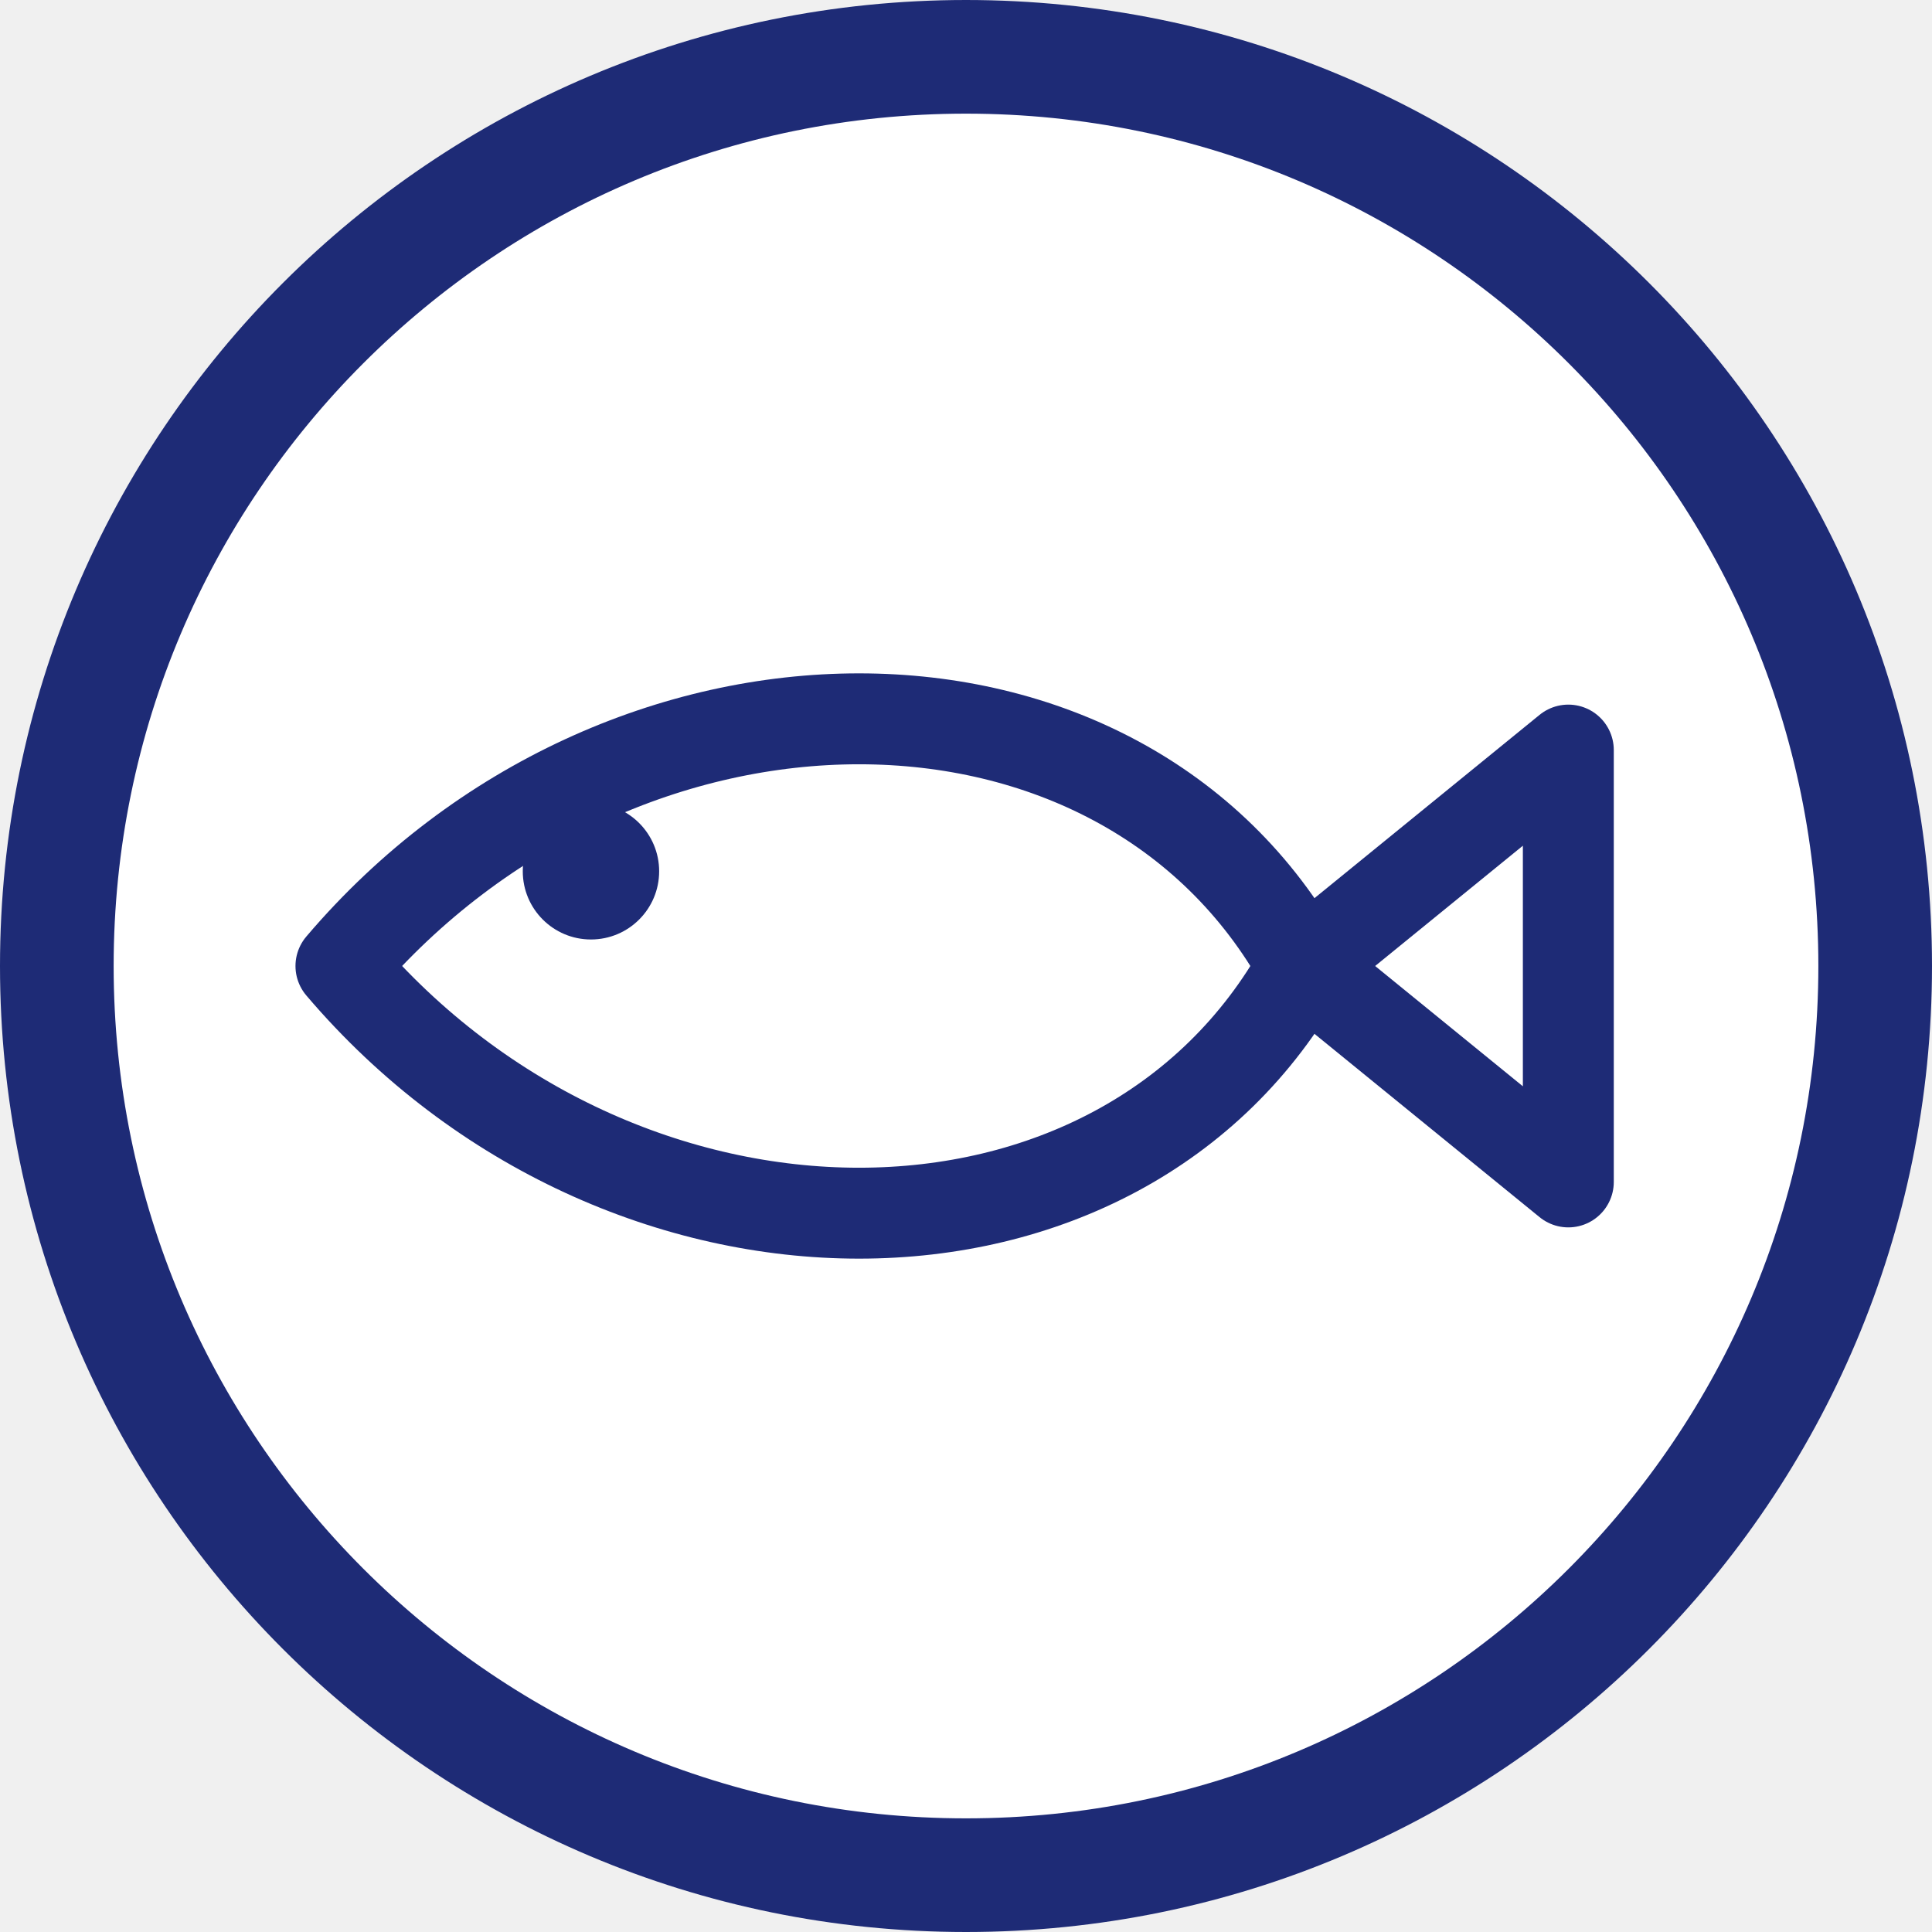
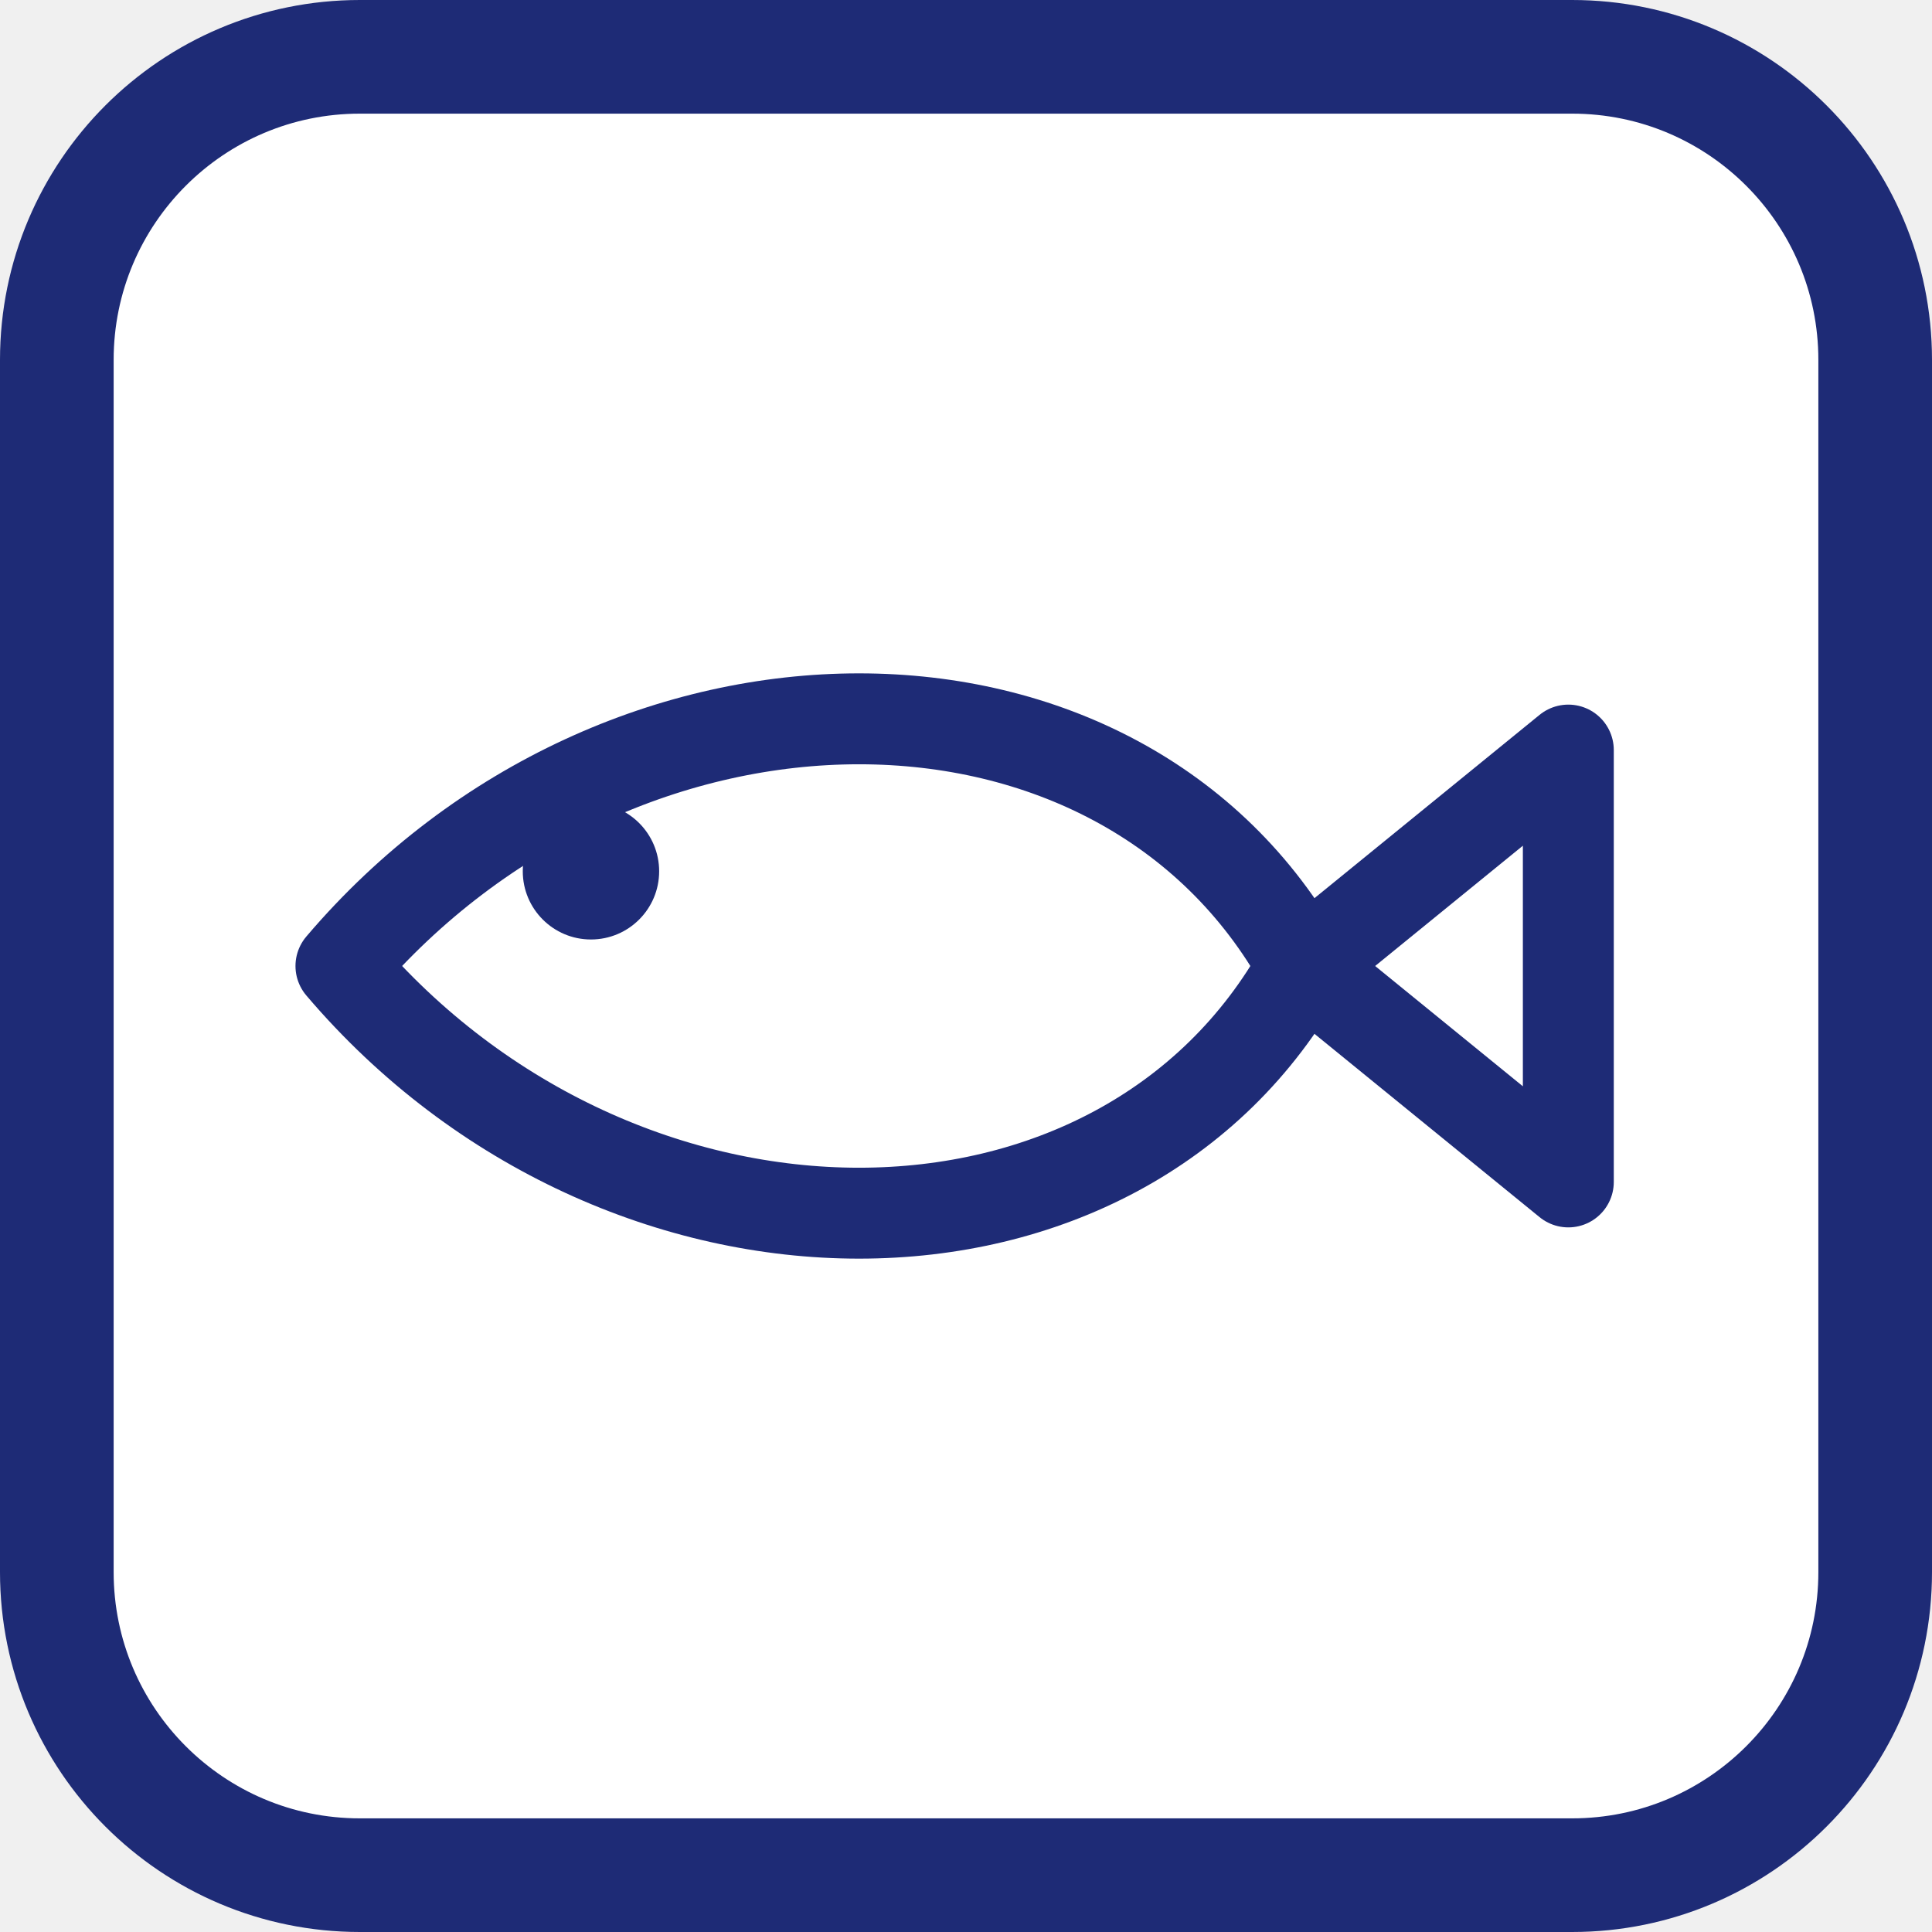
<svg xmlns="http://www.w3.org/2000/svg" viewBox="0 0 255 255" width="16" height="16">
  <defs>
    <style>
            .background {
                fill: #fff
            }

            .line {
                fill: none;
                stroke: #1e2b76;
            }

            .cls-1 {
                stroke-miterlimit: 10;
                stroke-width: 15px;
            }

            .cls-2 {
                stroke-linecap: round;
                stroke-linejoin: round;
                stroke-width: 12px;
            }

            .dot {
                fill: #1e2b76
            }
        </style>
  </defs>
  <g id="Layer_1" data-name="Layer 1">
-     <circle class="background" cx="127.5" cy="127.5" r="120" />
-     <circle class="line cls-1" cx="127.5" cy="127.5" r="120" />
+     <rect class="background" x="7.5" y="7.5" width="240" height="240" rx="40" />
+     <rect class="line cls-1" x="7.5" y="7.5" width="240" height="240" rx="40" />
    <path class="line cls-2" d="M45,127.5 C82,84 148,84 172,127.5 C148,171 82,171 45,127.5 Z" />
    <path class="line cls-2" d="M172,127.5 L207,99 L207,156 Z" />
    <circle class="dot" cx="78" cy="115" r="9" />
  </g>
</svg>
